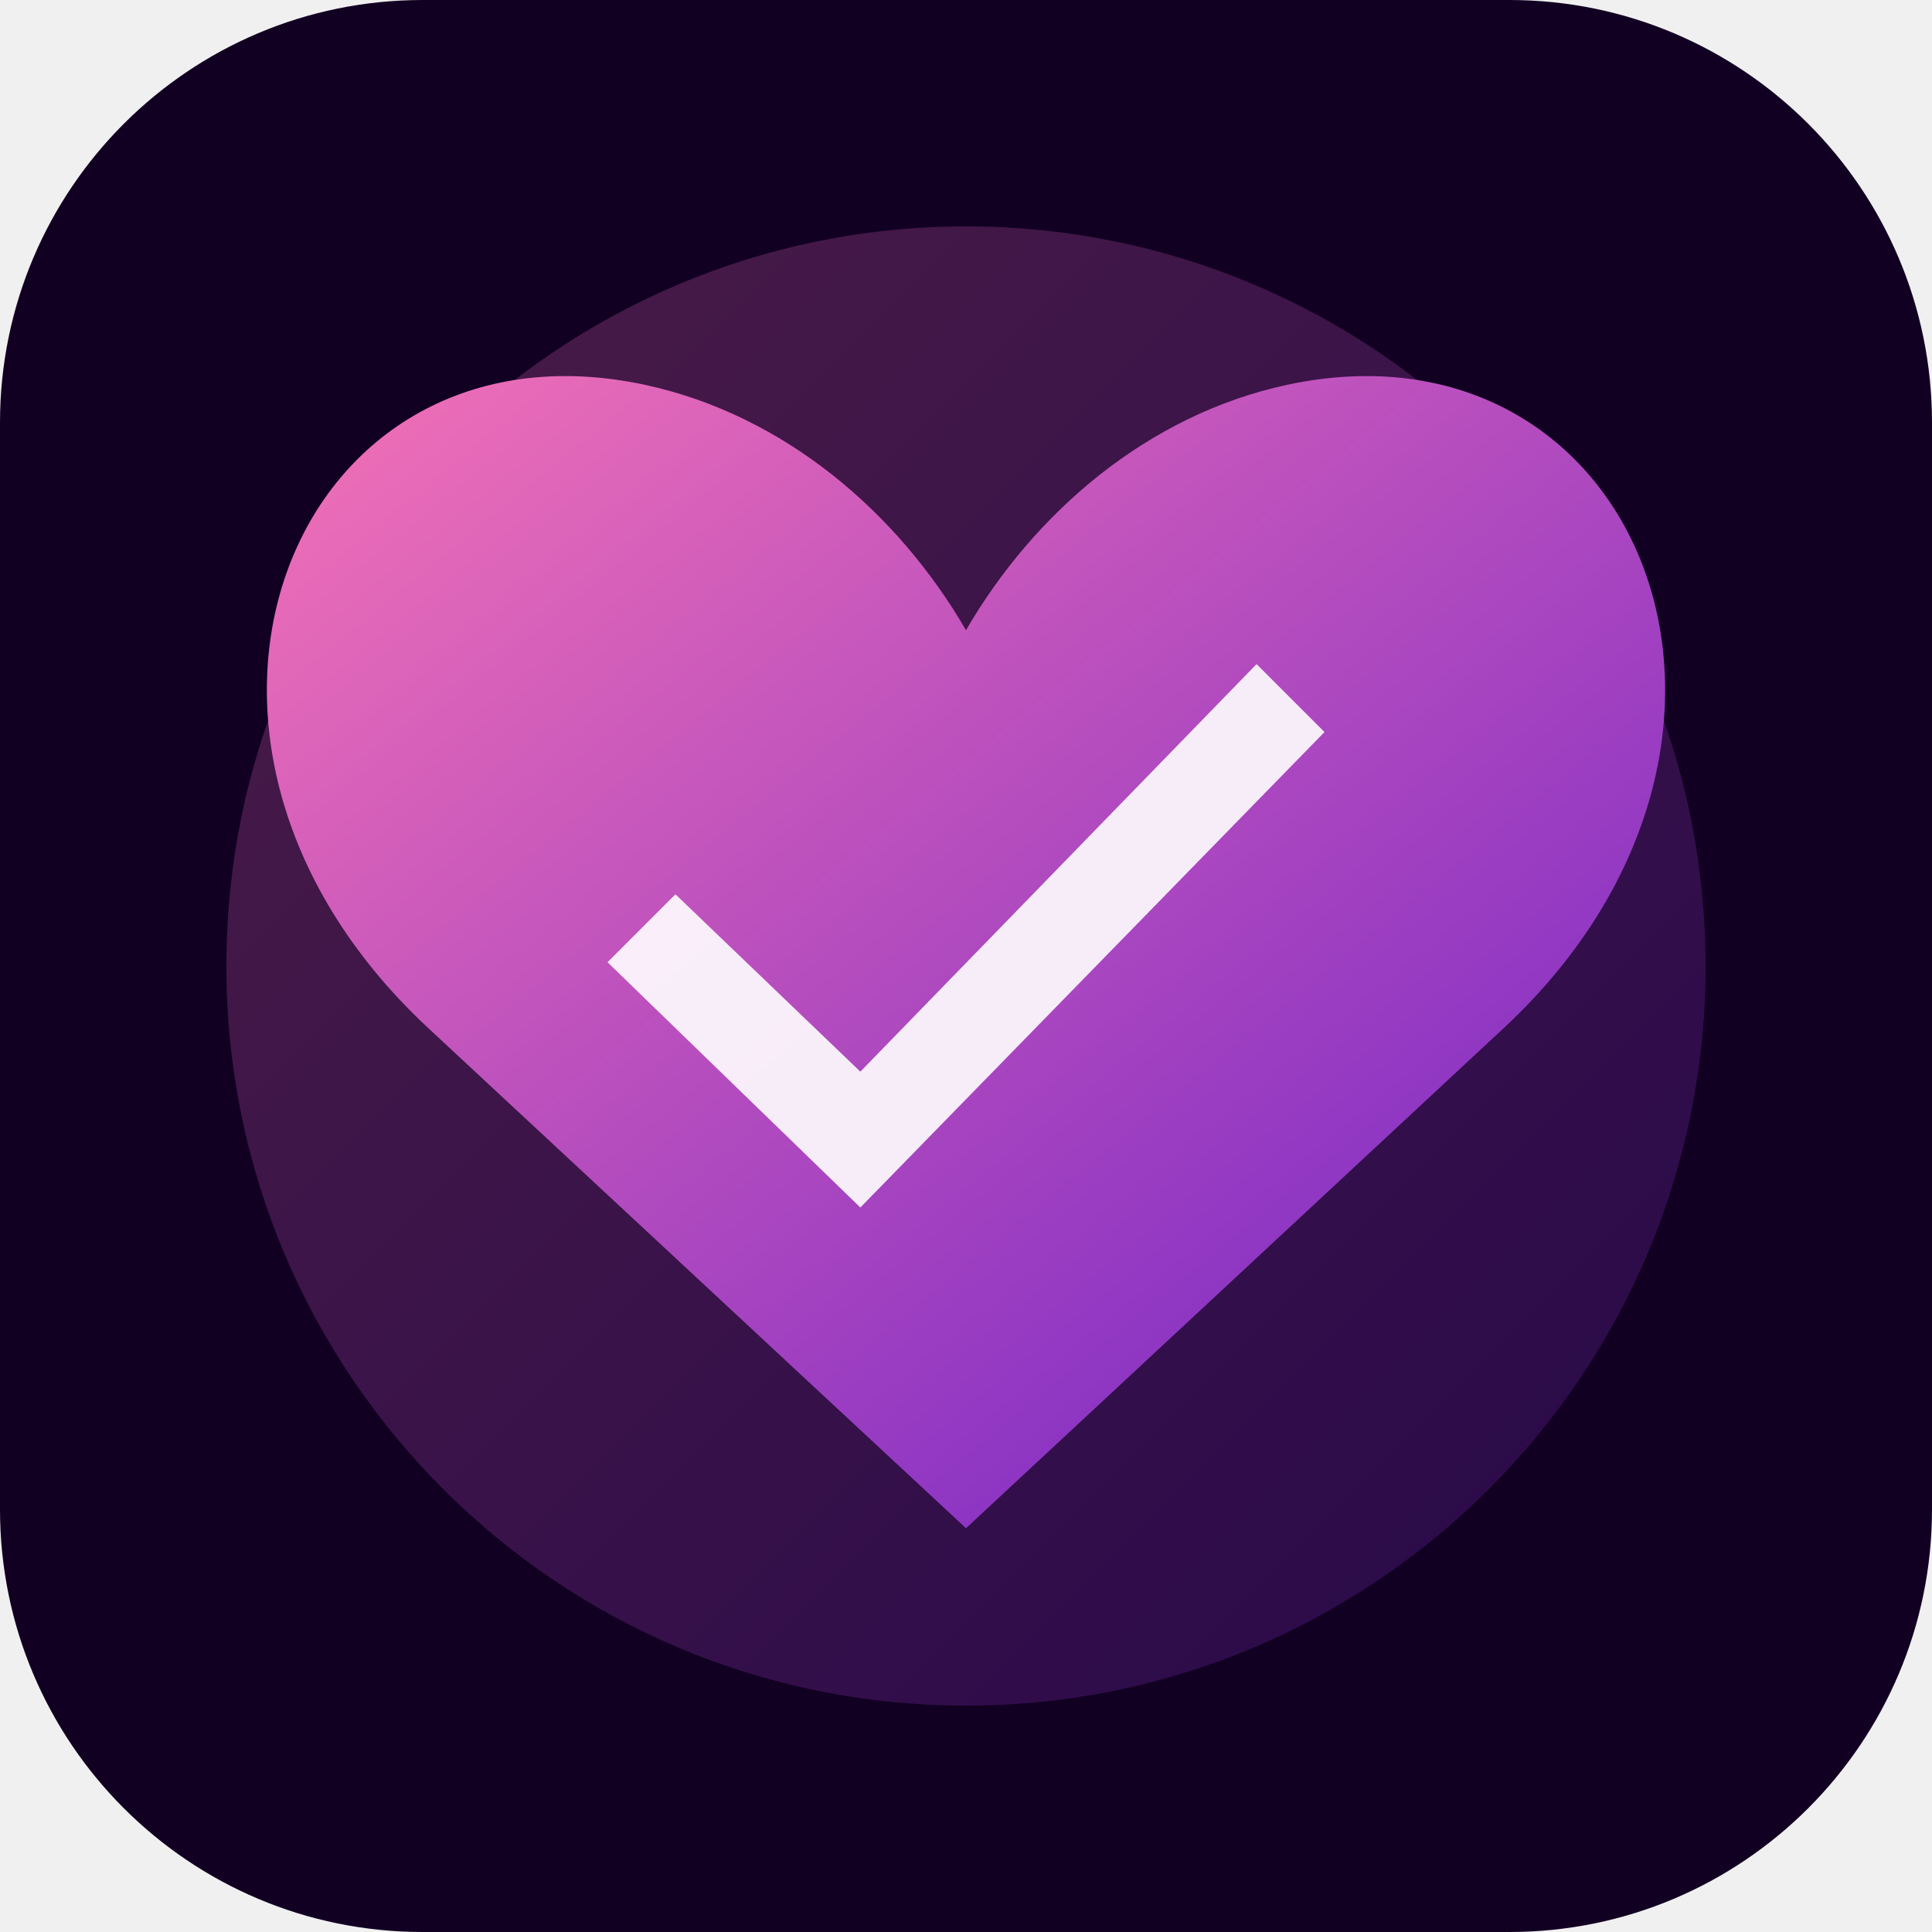
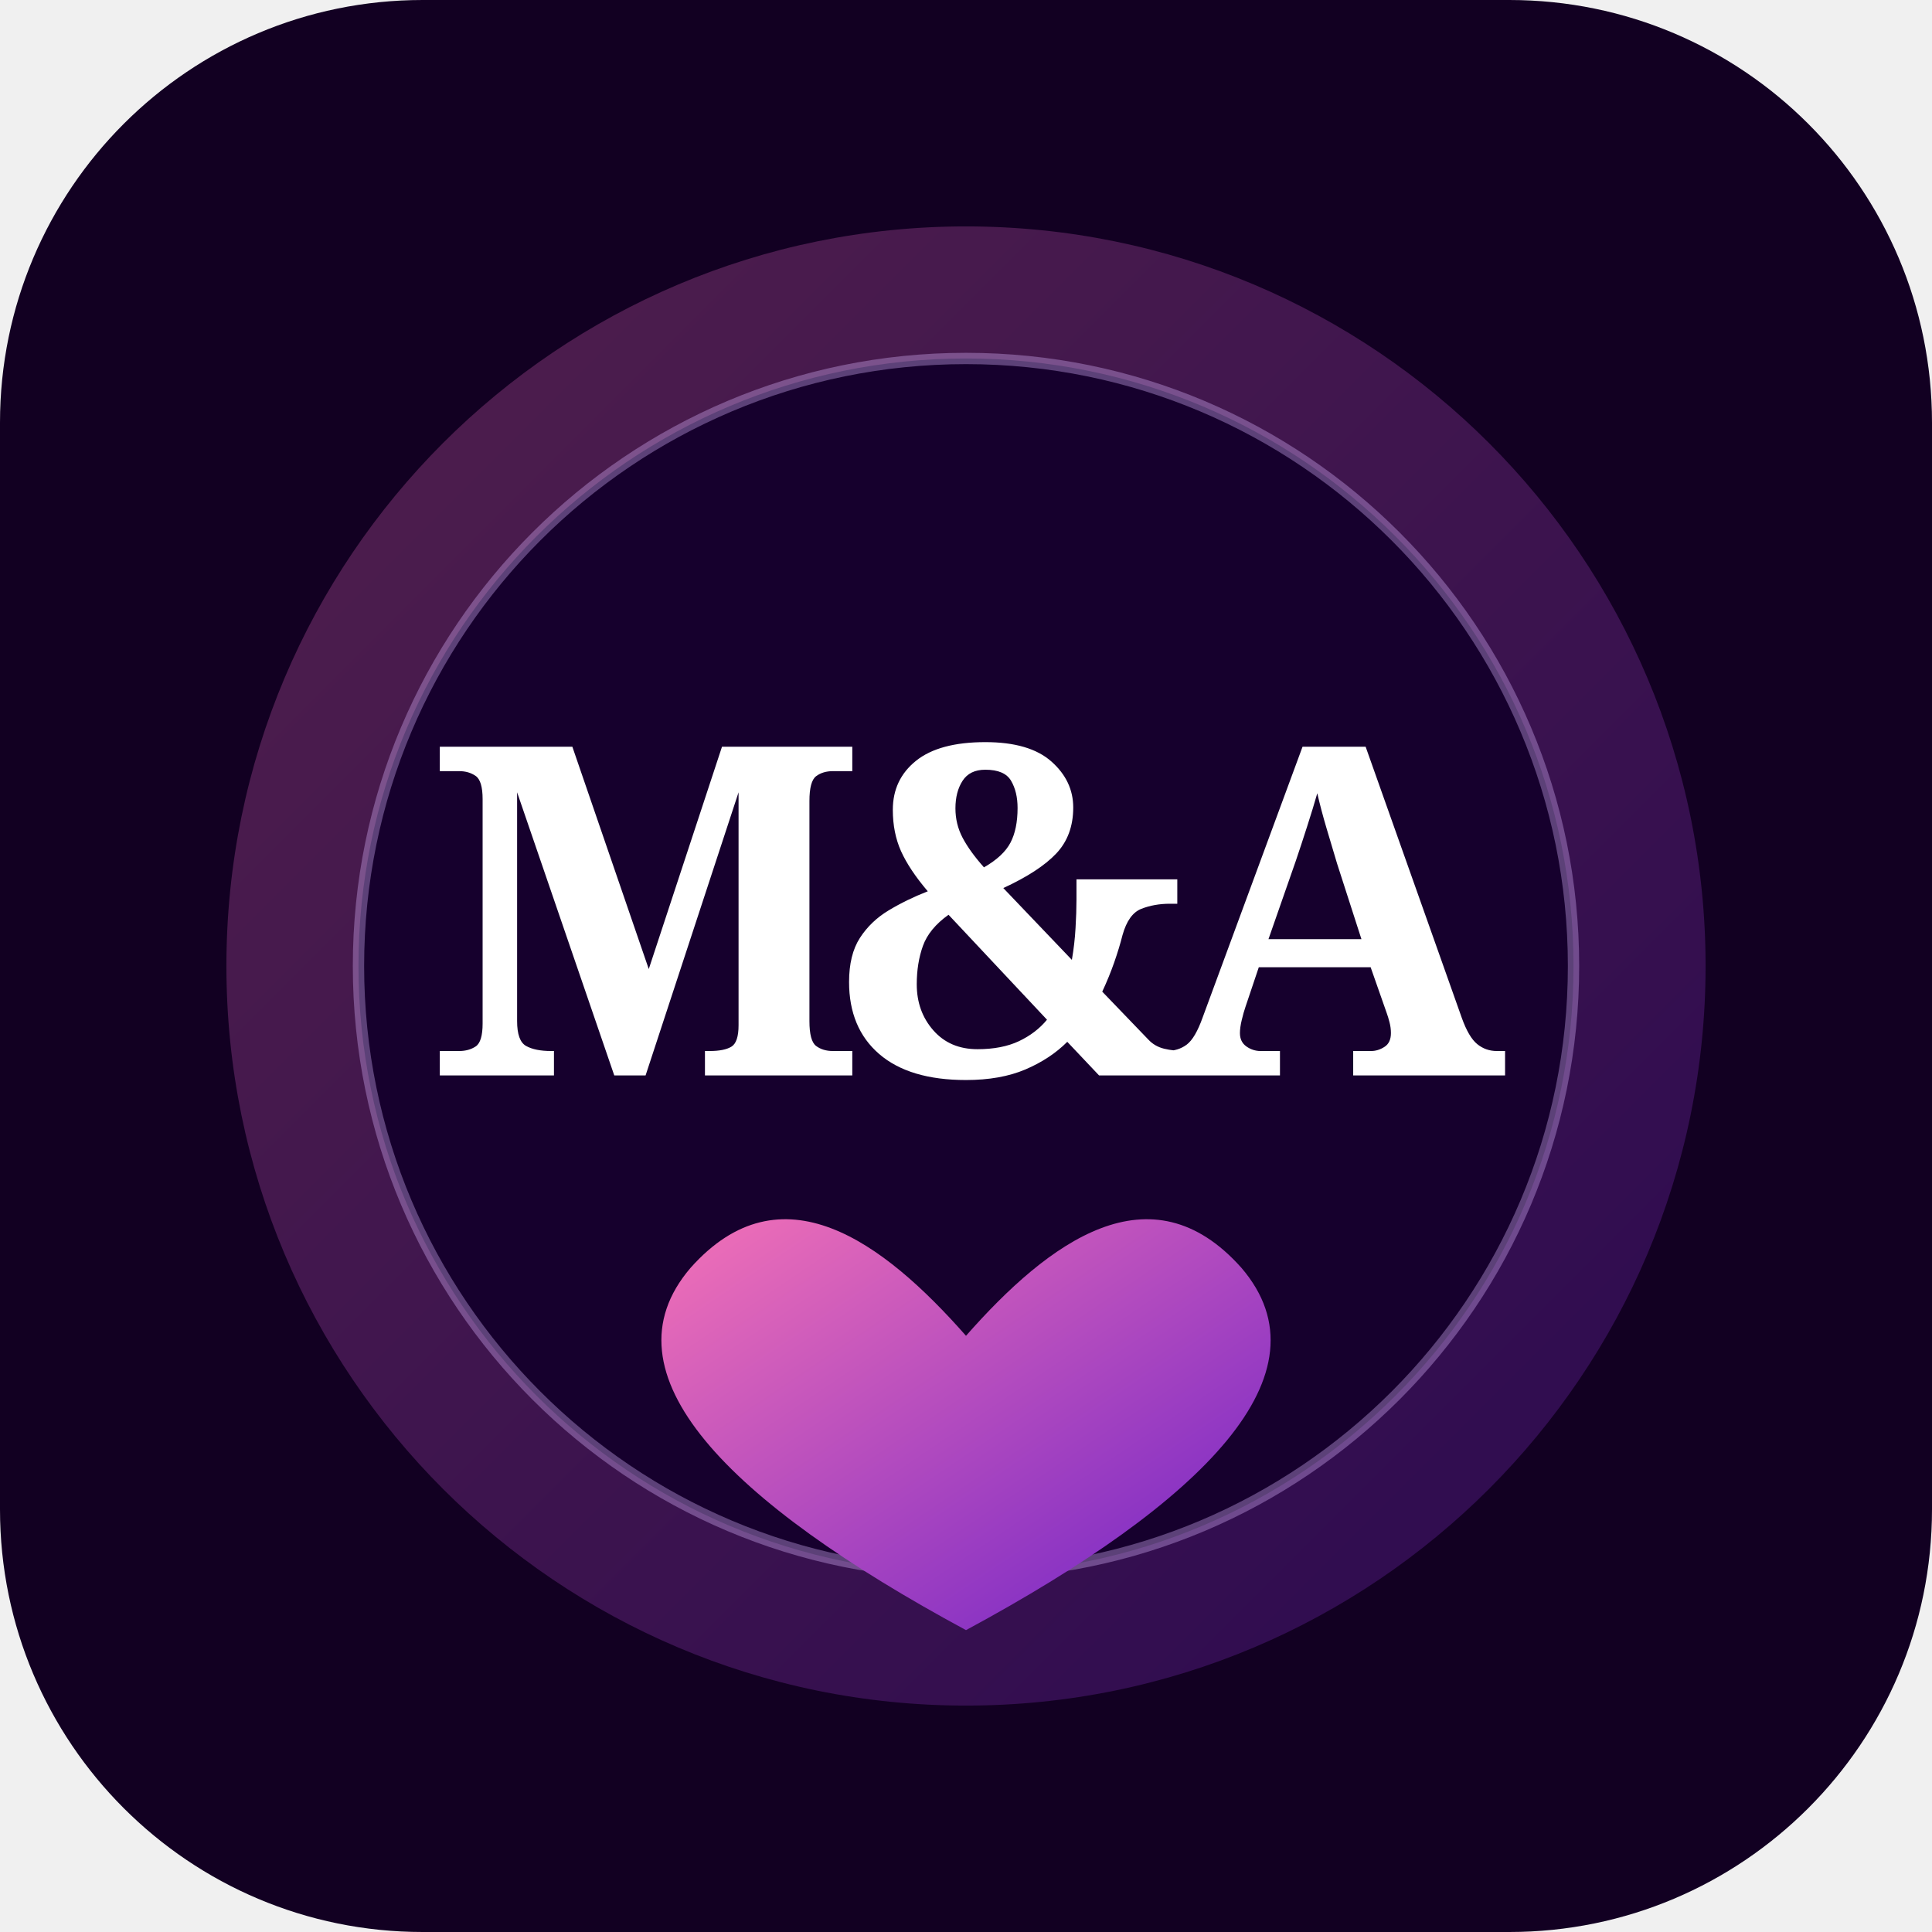
<svg xmlns="http://www.w3.org/2000/svg" viewBox="0 0 512 512">
  <defs>
    <linearGradient id="g" x1="0" x2="1" y1="0" y2="1">
      <stop stop-color="#f472b6" />
      <stop offset="1" stop-color="#6b21c8" />
    </linearGradient>
  </defs>
  <rect width="512" height="512" rx="112" fill="#120022" />
-   <circle cx="256" cy="256" r="196" fill="url(#g)" opacity=".25" />
-   <path fill="url(#g)" d="M256 405 113 272C31 195 78 82 171 102c37 8 67 34 85 65 18-31 48-57 85-65 93-20 140 93 58 170L256 405Z" />
-   <path fill="#fff" opacity=".9" d="m179 237 49 47 105-108 18 18-123 126-67-65z" />
+   <circle cx="256" cy="256" r="196" fill="url(#g)" opacity=".28" />
+   <circle cx="256" cy="256" r="161" fill="#16002d" stroke="#d8b4fe" stroke-opacity=".36" stroke-width="3" />
+   <text x="256" y="285" fill="#fff" font-family="Georgia, serif" font-size="122" font-weight="600" letter-spacing="-10" text-anchor="middle">M&amp;A</text>
+   <path d="M183 336c24-27 51-7 73 18 22-25 49-45 73-18 24 28-10 62-73 96-63-34-97-68-73-96Z" fill="url(#g)" />
</svg>
